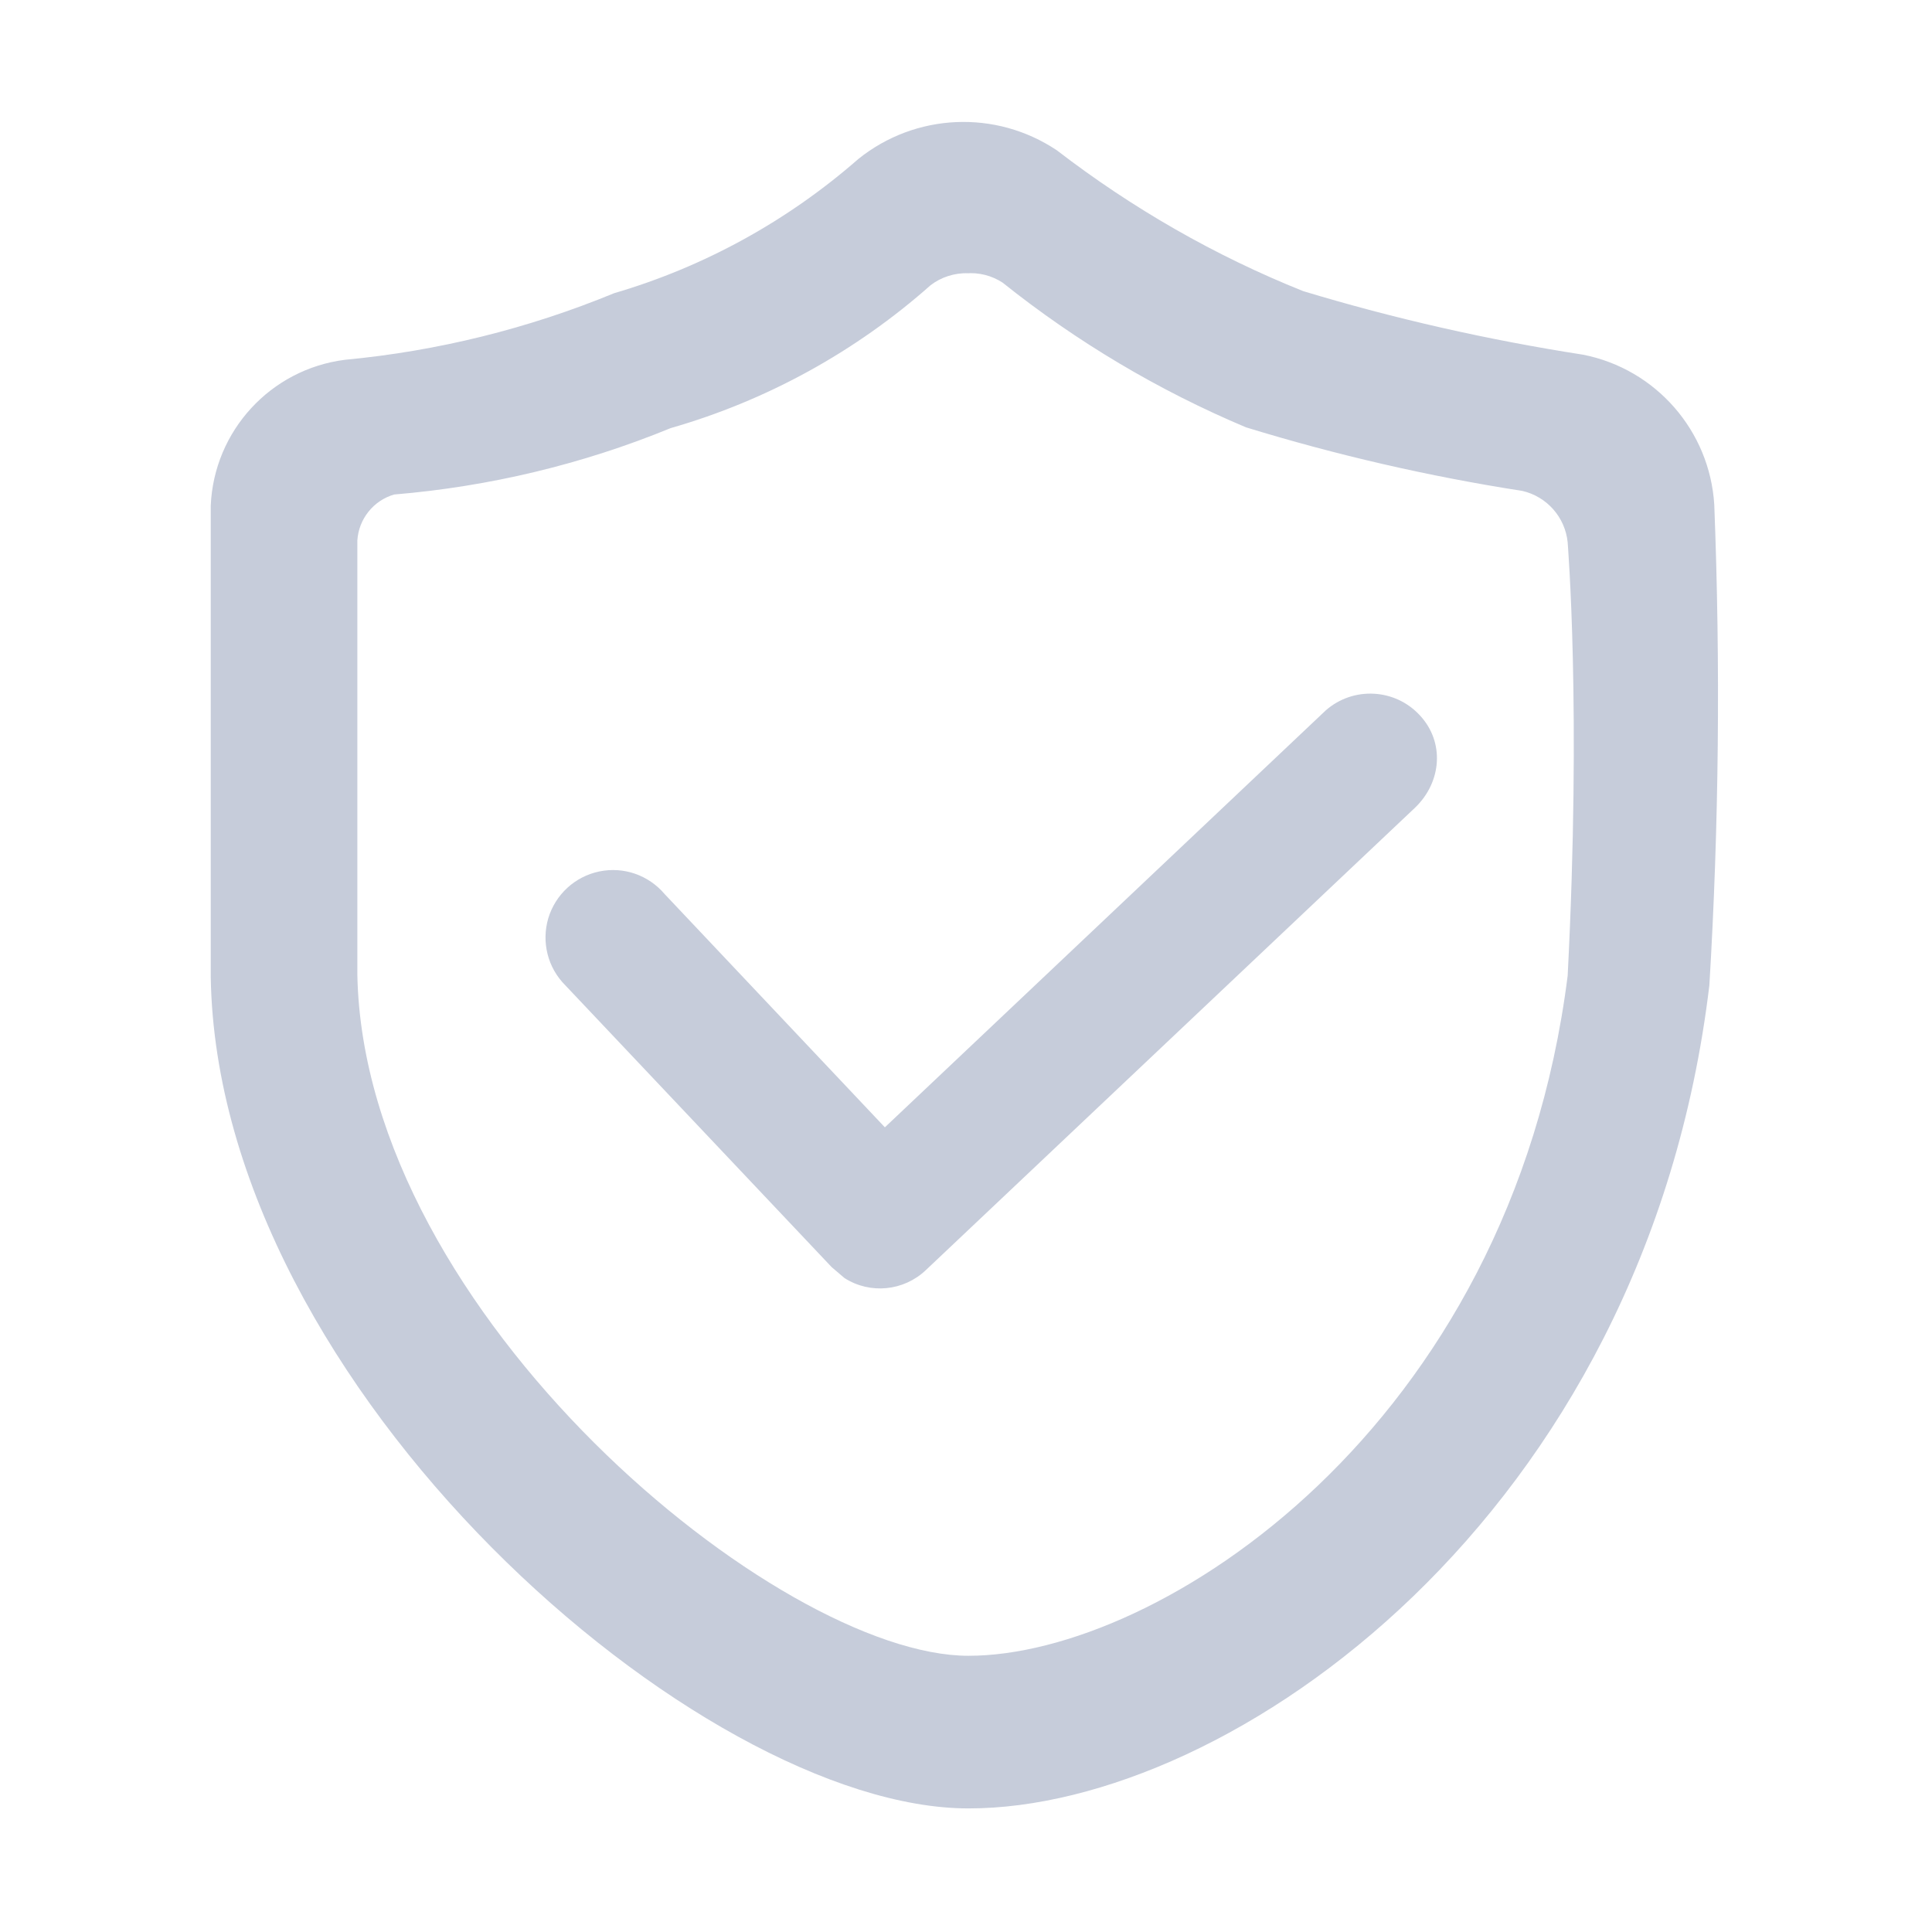
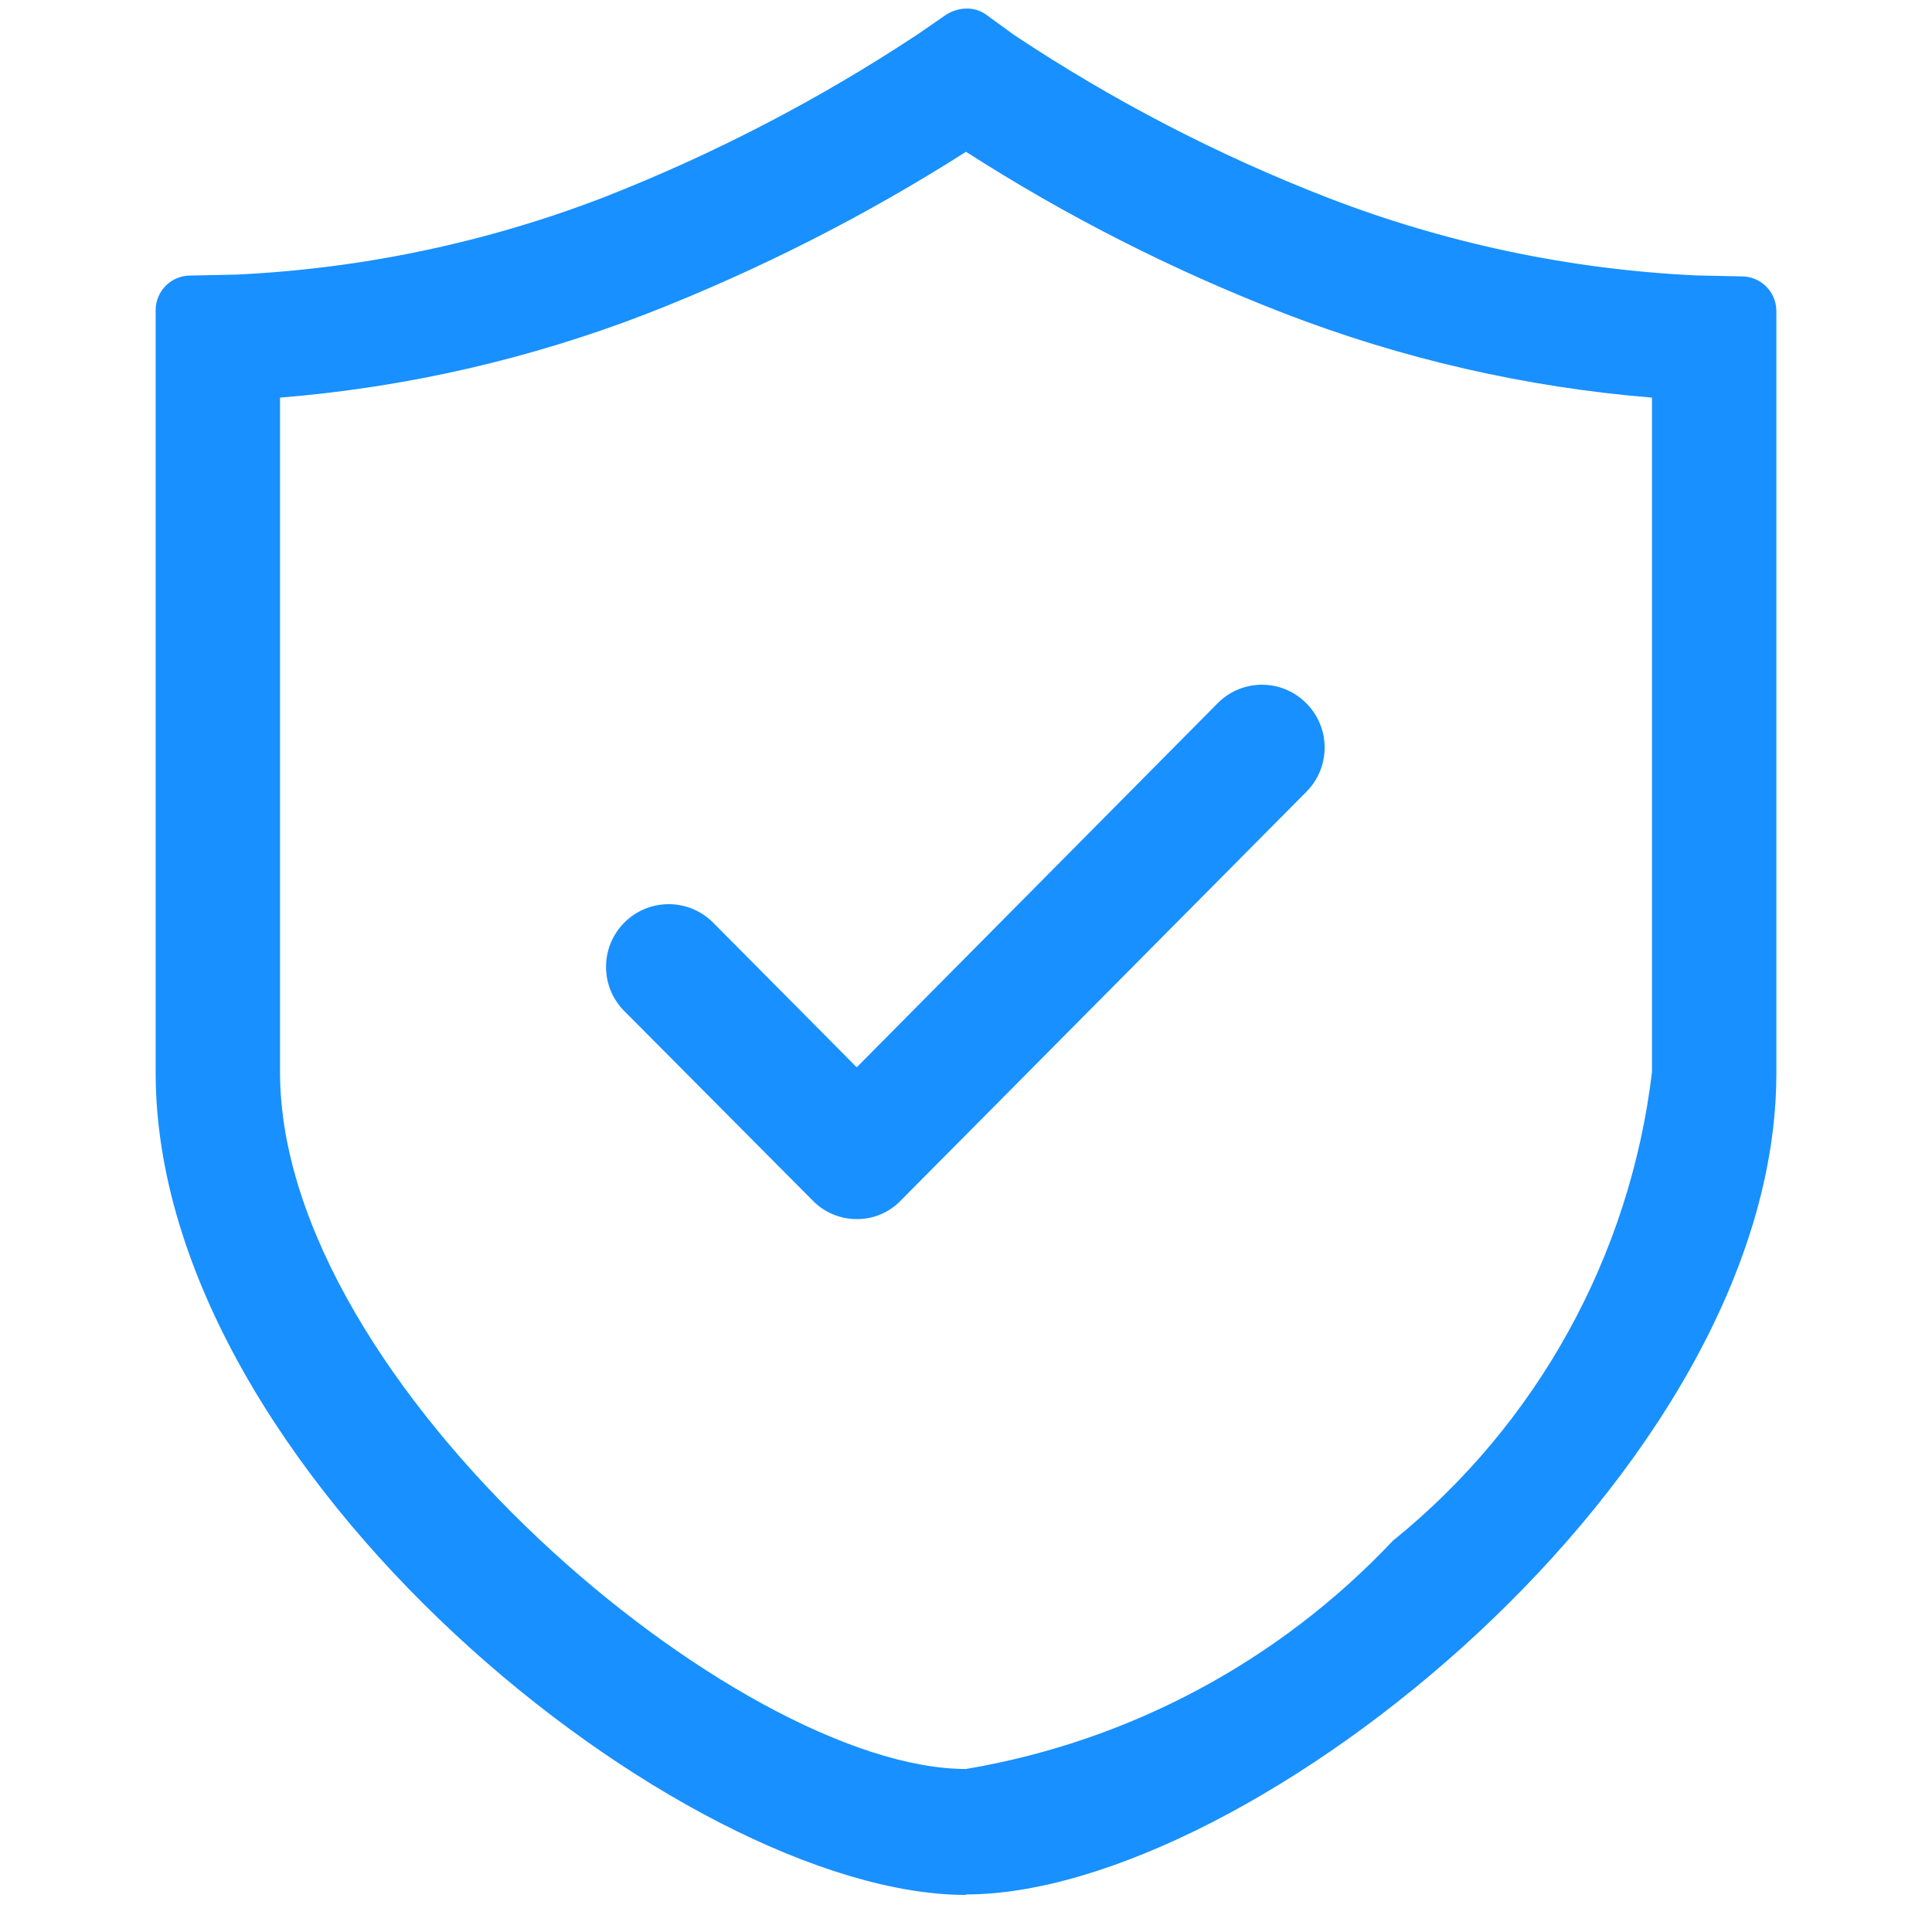
- <svg xmlns="http://www.w3.org/2000/svg" t="1569580729849" class="icon" viewBox="0 0 1024 1024" version="1.1" p-id="1939" width="200" height="200">
-   <defs>
-     <style type="text/css" />
-   </defs>
-   <path d="M513.3 958.5c-142.2 0-397.9-222.1-401.6-440.5V268c1.7-39.6 31.7-72.3 71.1-77.3 49-4.6 97.1-16.5 142.7-35.3 47.8-14 91.9-38.3 129.4-71.1 30.3-24.4 72.9-26.3 105.3-4.6 39.9 30.7 83.8 55.9 130.5 74.6 48.6 14.7 98.2 25.9 148.4 33.7 38.5 7.6 67.1 40.3 69.5 79.5 3.3 84.9 2.5 169.9-2.6 254.7-33.7 281.6-253.7 436.4-392.7 436.3z m-0.1-813.7c-7.2-0.2-14.3 2-20 6.4-39.7 35.2-86.8 61.1-137.7 75.7-46.8 19.2-96.2 31-146.6 35.2-11 3.2-18.8 13-19.5 24.4v230.1c3.5 180.3 223.3 361 323.9 361s287.3-120.2 317.6-360.5c7.3-142.7 0-228.6 0-229.6-1.3-13.3-11-24.3-24-27.3-49.6-7.7-98.6-19-146.5-33.7-46.3-19.5-89.7-45.3-129-76.7-5.8-3.8-12.7-5.5-19.5-4.9l1.3-0.1z" fill="#C6CCDA" p-id="1940" />
-   <path d="M750.1 428L490.7 673.2c-11.7 11.1-29.5 12.9-43.1 4.2l-6.8-5.8-141.2-149.4c-9.3-9.3-12.7-22.9-9-35.5 3.8-12.6 14.1-22.1 27-24.8 12.9-2.7 26.1 1.9 34.6 11.9L469 597.5l233.7-221c14.6-12.8 36.8-11.6 49.9 2.7 13.2 14.2 11.5 35.3-2.5 48.8" fill="#C6CCDA" p-id="1941" />
+ <svg xmlns="http://www.w3.org/2000/svg" id="验证码" width="16" height="16" viewBox="0 0 16 16">
+   <rect id="矩形_785" data-name="矩形 785" width="16" height="16" fill="#1890ff" opacity="0" />
+   <g id="组_1643" data-name="组 1643" transform="translate(1.289 0.072)">
+     <g id="组_1642" data-name="组 1642" transform="translate(0 0)">
+       <path id="路径_3712" data-name="路径 3712" d="M512.591,140.257c-2.349,0-6.711-3.5-6.711-6.811v-6.319a.287.287,0,0,1,.289-.281l.382-.008a9.744,9.744,0,0,0,3.043-.641,13.9,13.9,0,0,0,2.6-1.351l.226-.156a.32.32,0,0,1,.172-.055.266.266,0,0,1,.172.055l.226.164a13.519,13.519,0,0,0,2.606,1.351,9.743,9.743,0,0,0,3.043.64l.374.008a.287.287,0,0,1,.289.281v6.319c0,3.3-4.362,6.8-6.711,6.8Zm5.681-12.4a10.907,10.907,0,0,1-3.051-.7,14.69,14.69,0,0,1-2.63-1.336,15.252,15.252,0,0,1-2.63,1.336,10.85,10.85,0,0,1-3.051.7v5.585c0,2.593,3.8,5.772,5.681,5.772a6.3,6.3,0,0,0,3.535-1.89,5.886,5.886,0,0,0,2.146-3.882Zm-6.219,6.647a.5.5,0,0,1-.367.156.508.508,0,0,1-.367-.156l-1.553-1.562a.519.519,0,0,1,.726-.742l.008.008,1.186,1.195,2.989-3.015a.516.516,0,0,1,.726-.008l.008.008a.519.519,0,0,1,0,.734Zm0,0" transform="translate(-505.88 -124.636)" fill="#1890ff" />
+     </g>
+   </g>
</svg>
